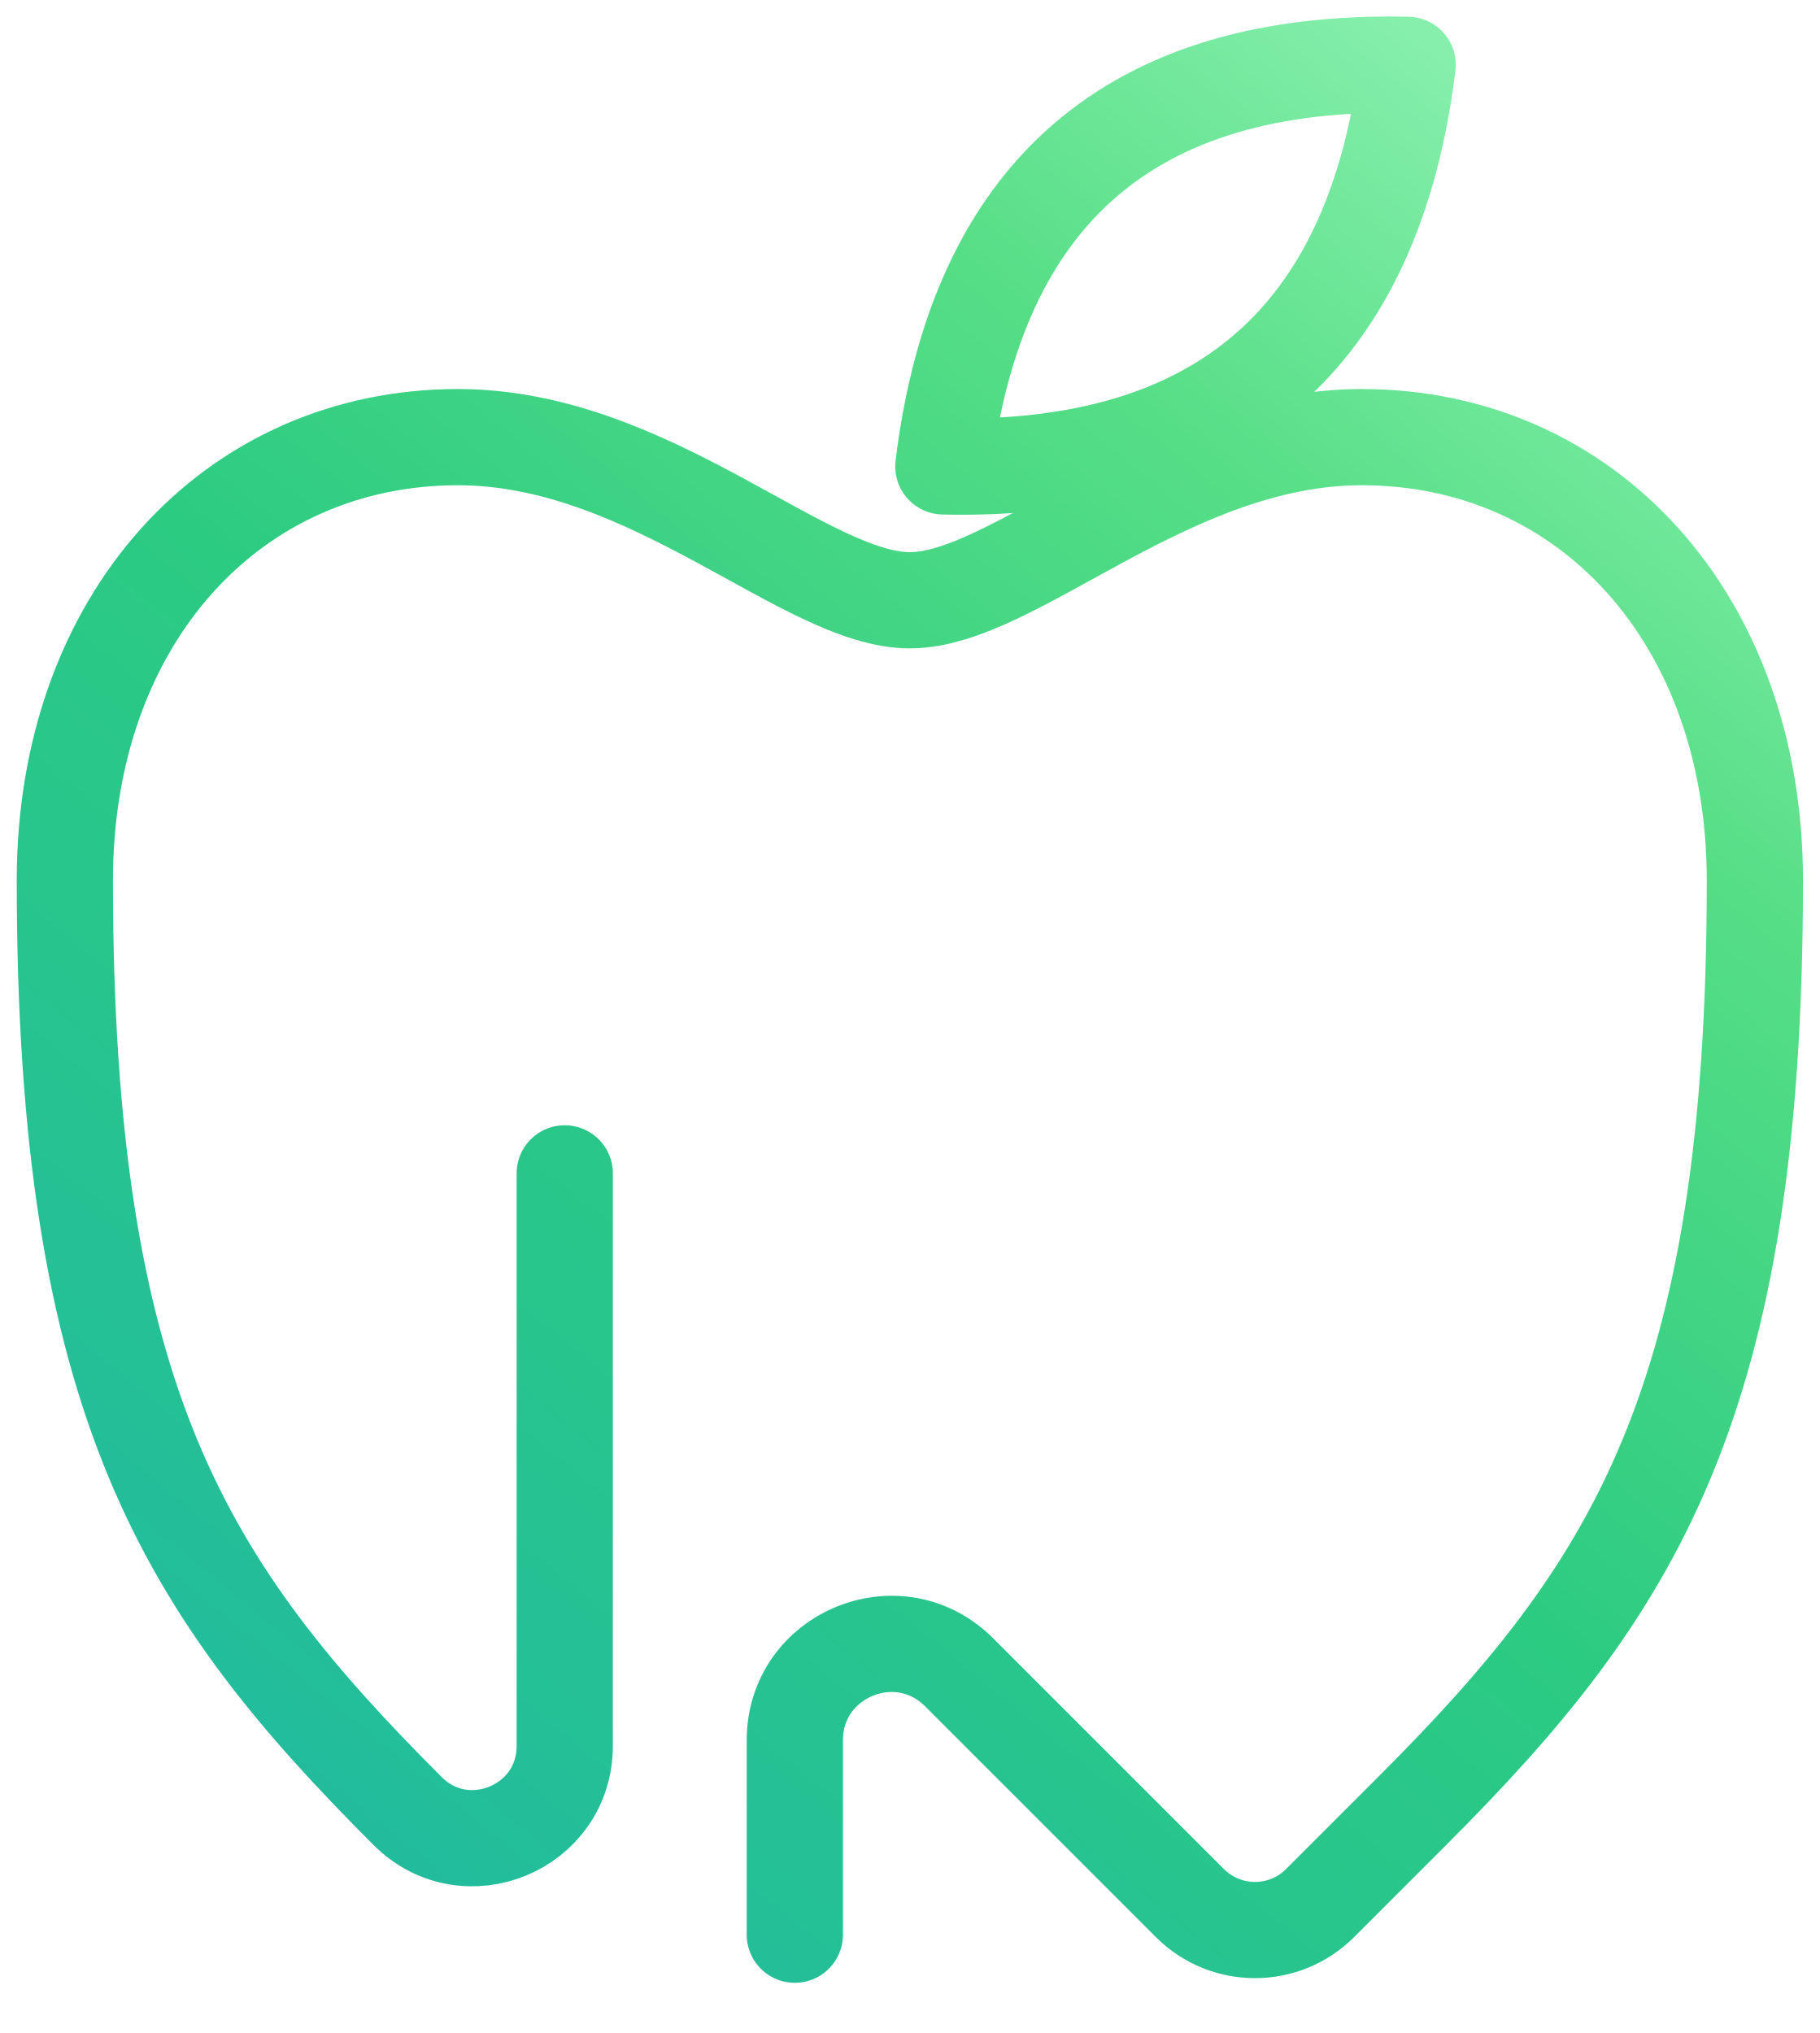
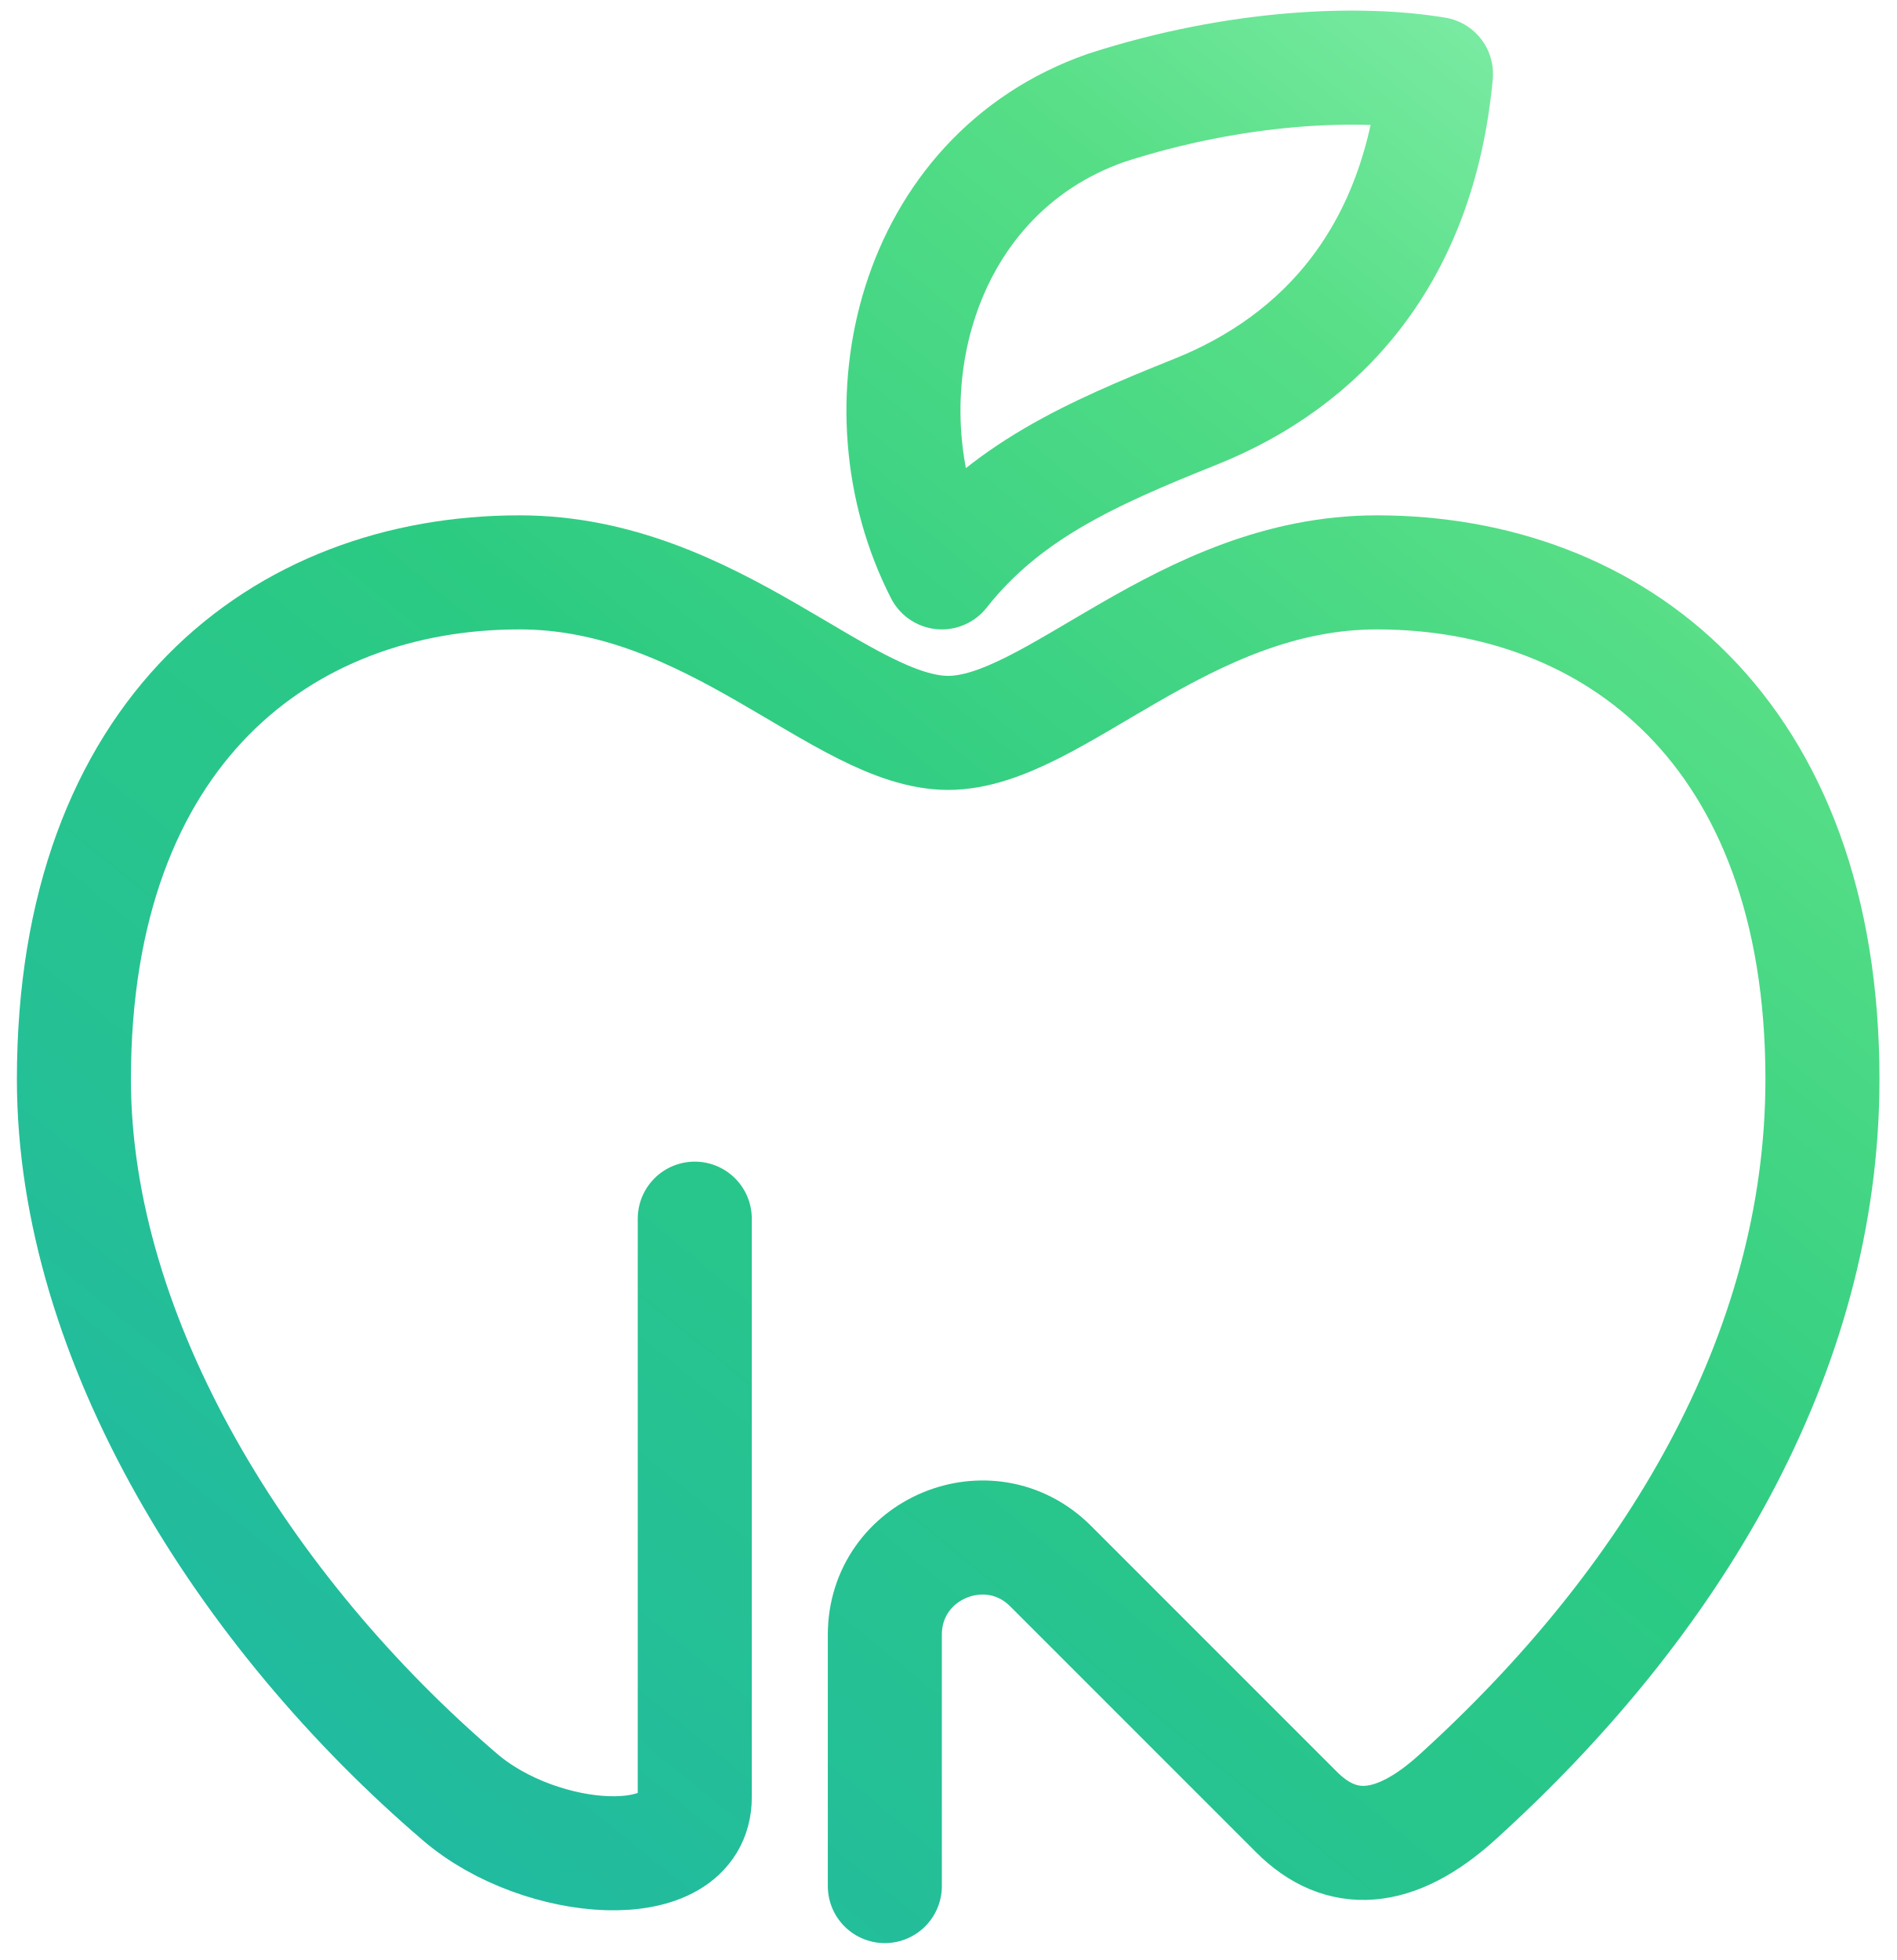
- <svg xmlns="http://www.w3.org/2000/svg" viewBox="65 -41 870 972" role="img" aria-label="Nutriin">
+ <svg xmlns="http://www.w3.org/2000/svg" viewBox="36 29 898 928" role="img" aria-label="Nutriin">
  <defs>
    <linearGradient id="ds" gradientUnits="userSpaceOnUse" x1="150" y1="920" x2="850" y2="60">
      <stop offset="0" stop-color="#1FB8A4" />
      <stop offset=".5" stop-color="#2CCB82" />
      <stop offset=".8" stop-color="#56DE86" />
      <stop offset="1" stop-color="#86EFAC" />
    </linearGradient>
  </defs>
-   <g fill="none" stroke="url(#ds)" stroke-width="46" stroke-linecap="round" stroke-linejoin="round">
-     <path d="M335,520 L335,793.77 C335,832.97 287.61,852.61 259.89,824.89 L259.89,824.89 C153.82,718.82 96,630 96,380 C96,255 176,168 284,168 C376,168 450,246 500,246 C550,246 624,168 716,168 C824,168 904,255 904,380 C904,630 846.18,718.82 740.11,824.89 L696.11,868.89 C678.93,886.07 651.07,886.07 633.89,868.89 L523.53,758.53 C494.55,729.55 445,750.07 445,791.05 L445,884" />
-     <path d="M516,182 C532.12,51.07 606.12,-12.93 738,-10 C721.88,120.93 647.88,184.93 516,182 Z" />
+   <g fill="none" stroke="url(#ds)" stroke-width="54" stroke-linecap="round" stroke-linejoin="round">
+     <path d="M365,606 L365,880 C365,918 292,912.5 254,880 C152.16,792.9 71,664 71,540 C71,375 170,300 282,300 C374,300 435,376 485,376 C535,376 596,300 688,300 C800,300 899,375 899,540 C899,671 826.64,788.88 726,880 C696.4,906.8 671,908 650,887 L533.53,770.53 C504.55,741.55 455,762.07 455,803.05 L455,922" />
+     <path d="M482,300 C442,222 468,112 560,80 C622,60 680,58 716,64 C708,150 662,200 602,224 C552,244 512,262 482,300 Z" />
  </g>
</svg>
